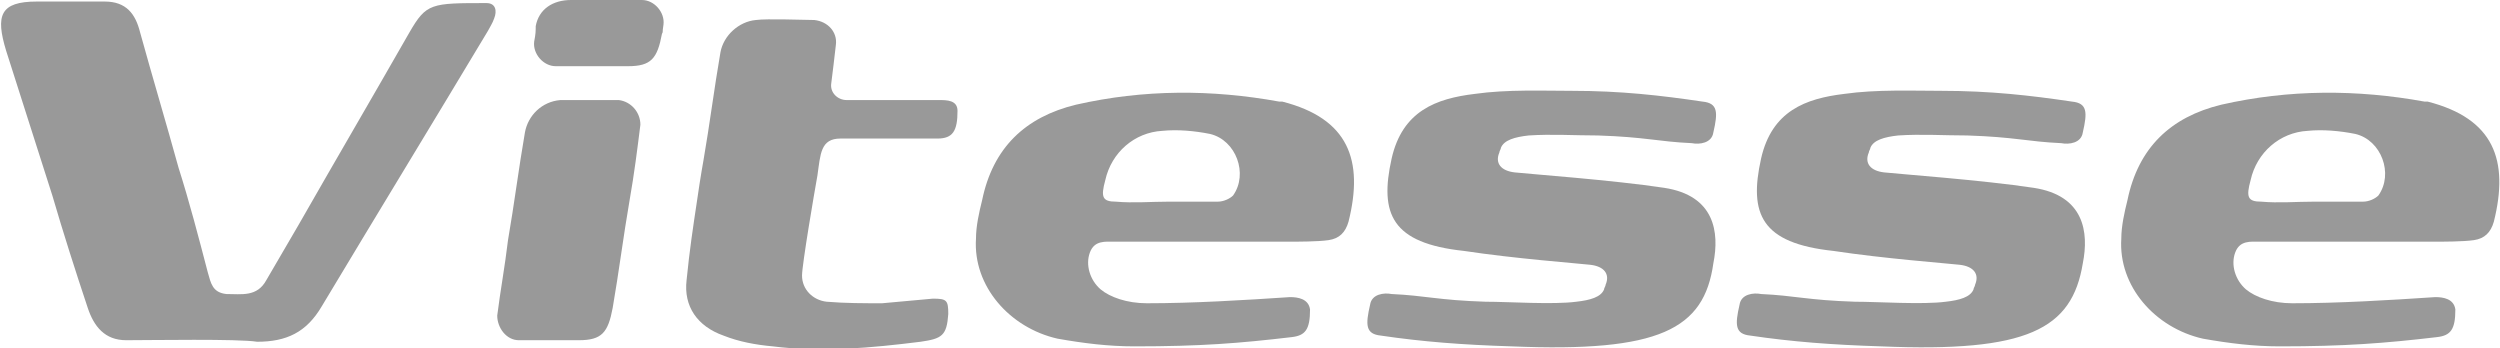
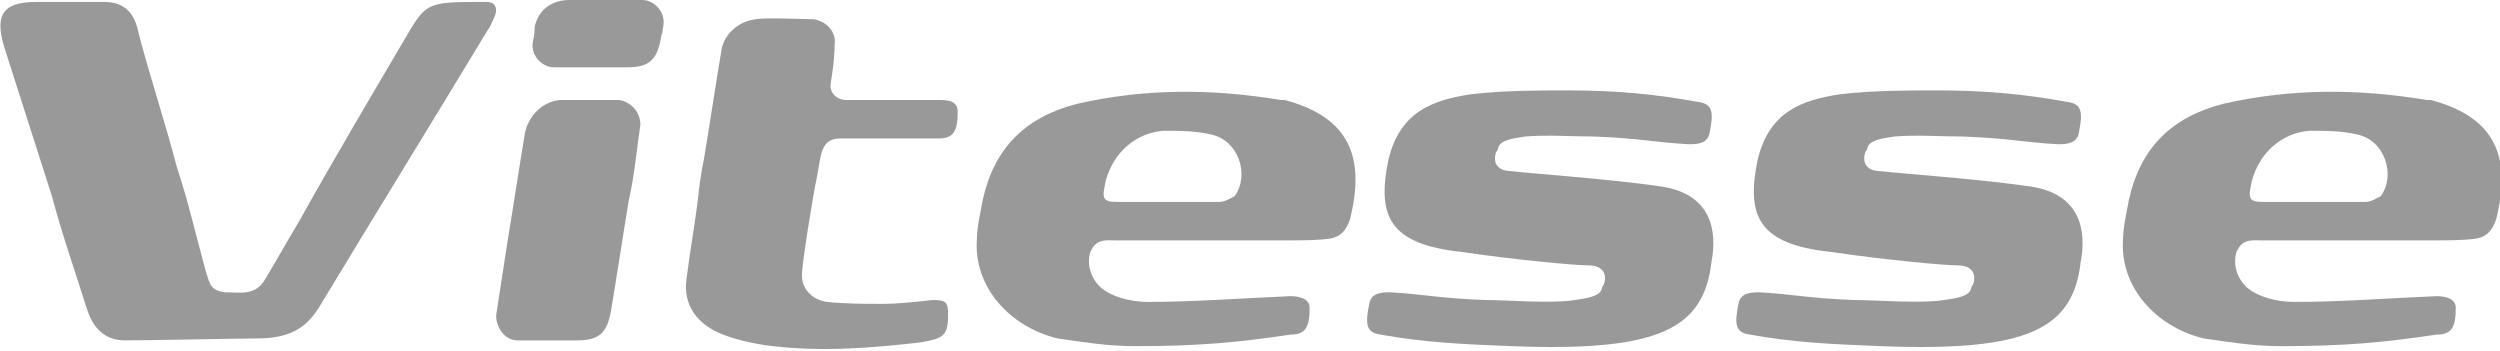
- <svg xmlns="http://www.w3.org/2000/svg" version="1.1" id="レイヤー_1" x="0px" y="0px" width="162.4px" height="22.6px" viewBox="236.8 225.4 162.4 22.6" enable-background="new 236.8 225.4 162.4 22.6" xml:space="preserve">
+ <svg xmlns="http://www.w3.org/2000/svg" version="1.1" id="レイヤー_1" x="0px" y="0px" width="130px" height="18.2px" viewBox="15 457.1 130 18.2" enable-background="new 15 457.1 130 18.2" xml:space="preserve">
  <g>
-     <path fill="#999999" d="M384.9,247.9c-1.7,0-3.3-0.2-5-0.5c-3.1-0.7-5.5-3.4-5.3-6.5c0-0.8,0.2-1.7,0.4-2.5   c0.7-3.4,2.8-5.4,6.1-6.2c4.4-1,8.8-1,13.2-0.2c0.1,0,0.2,0,0.2,0c4.3,1.1,5.3,3.8,4.3,7.8c-0.2,0.7-0.6,1.1-1.3,1.2   c-0.7,0.1-2,0.1-2.6,0.1c-1.7,0-9.2,0-11.3,0c-0.6,0-1.3-0.1-1.6,0.7c-0.3,0.8,0,1.8,0.7,2.4c0.6,0.5,1.7,0.9,3,0.9   c3,0,6.3-0.2,9.3-0.4c0.5,0,1.2,0.1,1.3,0.8c0,1.3-0.3,1.7-1.2,1.8C391.7,247.7,389.1,247.9,384.9,247.9z M387.1,238.5   c1.1,0,2.1,0,3.2,0c0.4,0,0.8-0.2,1-0.4c1-1.4,0.2-3.6-1.5-4c-1-0.2-2.1-0.3-3.1-0.2c-1.8,0.1-3.3,1.4-3.7,3.2   c-0.3,1.1-0.2,1.4,0.7,1.4C384.8,238.6,386,238.5,387.1,238.5z" />
+     <path fill="#999999" d="M133.6,475.1c-1.4,0-2.6-0.2-4-0.4c-2.5-0.6-4.4-2.7-4.2-5.2c0-0.6,0.2-1.4,0.3-2c0.6-2.7,2.2-4.3,4.9-5   c3.5-0.8,7-0.8,10.6-0.2c0.1,0,0.2,0,0.2,0c3.4,0.9,4.2,3,3.4,6.2c-0.2,0.6-0.5,0.9-1,1c-0.6,0.1-1.6,0.1-2.1,0.1   c-1.4,0-7.4,0-9.1,0c-0.5,0-1-0.1-1.3,0.6c-0.2,0.6,0,1.4,0.6,1.9c0.5,0.4,1.4,0.7,2.4,0.7c2.4,0,5-0.2,7.4-0.3c0.4,0,1,0.1,1,0.6   c0,1-0.2,1.4-1,1.4C139,474.9,137,475.1,133.6,475.1z M135.4,467.6c0.9,0,1.7,0,2.6,0c0.3,0,0.6-0.2,0.8-0.3   c0.8-1.1,0.2-2.9-1.2-3.2c-0.8-0.2-1.7-0.2-2.5-0.2c-1.4,0.1-2.6,1.1-3,2.6c-0.2,0.9-0.2,1.1,0.6,1.1   C133.5,467.6,134.5,467.6,135.4,467.6z" />
    <g>
-       <path fill="#999999" d="M245,247.5c-1.4,0-2.1-0.9-2.5-2.1c-0.8-2.4-1.6-4.9-2.3-7.3c-1-3.1-2-6.3-3-9.4c-0.7-2.3-0.4-3.2,2-3.2    c1.5,0,3.9,0,4.4,0c1.4,0,2,0.8,2.3,2c0.8,2.9,1.7,5.9,2.5,8.8c0.7,2.2,1.3,4.5,1.9,6.8c0.2,0.7,0.3,1.3,1.2,1.4    c1,0,2,0.2,2.6-0.9c0.7-1.2,1.4-2.4,2.1-3.6c2.4-4.2,4.8-8.3,7.2-12.5c1.1-1.9,1.4-1.9,5-1.9c0.6,0,0.7,0.5,0.5,1    c-0.1,0.3-0.3,0.6-0.4,0.8c-3.6,6-7.2,11.9-10.8,17.9c-1,1.7-2.3,2.3-4.2,2.3C252.3,247.4,246.6,247.5,245,247.5z" />
-       <path fill="#999999" d="M277,231.9c0.8,0.1,1.4,0.8,1.4,1.6c-0.2,1.6-0.4,3.2-0.7,4.9c-0.4,2.3-0.7,4.7-1.1,7    c-0.3,1.6-0.7,2.1-2.2,2.1c-1.3,0-2.6,0-3.9,0c-0.8,0-1.4-0.8-1.4-1.6c0.2-1.6,0.5-3.2,0.7-4.9c0.4-2.3,0.7-4.7,1.1-7    c0.2-1.1,1.1-2,2.3-2.1C273.8,231.9,276.3,231.9,277,231.9z M277,231.9c0.8,0.1,1.4,0.8,1.4,1.6c-0.2,1.6-0.4,3.2-0.7,4.9    c-0.4,2.3-0.7,4.7-1.1,7c-0.3,1.6-0.7,2.1-2.2,2.1c-1.3,0-2.6,0-3.9,0c-0.8,0-1.4-0.8-1.4-1.6c0.2-1.6,0.5-3.2,0.7-4.9    c0.4-2.3,0.7-4.7,1.1-7c0.2-1.1,1.1-2,2.3-2.1C273.8,231.9,276.3,231.9,277,231.9z" />
+       <path fill="#999999" d="M21.5,474.8c-1.1,0-1.7-0.7-2-1.7c-0.6-1.9-1.3-3.9-1.8-5.8c-0.8-2.5-1.6-5-2.4-7.5    c-0.6-1.8-0.3-2.6,1.6-2.6c1.2,0,3.1,0,3.5,0c1.1,0,1.6,0.6,1.8,1.6c0.6,2.3,1.4,4.7,2,7c0.6,1.8,1,3.6,1.5,5.4    c0.2,0.6,0.2,1,1,1.1c0.8,0,1.6,0.2,2.1-0.7c0.6-1,1.1-1.9,1.7-2.9c1.9-3.4,3.8-6.6,5.8-10c0.9-1.5,1.1-1.5,4-1.5    c0.5,0,0.6,0.4,0.4,0.8c-0.1,0.2-0.2,0.5-0.3,0.6c-2.9,4.8-5.8,9.5-8.7,14.3c-0.8,1.4-1.8,1.8-3.4,1.8    C27.4,474.7,22.8,474.8,21.5,474.8z" />
+       <path fill="#999999" d="M47.2,462.3c0.6,0.1,1.1,0.6,1.1,1.3c-0.2,1.3-0.3,2.6-0.6,3.9c-0.3,1.8-0.6,3.8-0.9,5.6    c-0.2,1.3-0.6,1.7-1.8,1.7c-1,0-2.1,0-3.1,0c-0.6,0-1.1-0.6-1.1-1.3c0.2-1.3,0.4-2.6,0.6-3.9c0.3-1.8,0.6-3.8,0.9-5.6    c0.2-0.9,0.9-1.6,1.8-1.7C44.6,462.3,46.6,462.3,47.2,462.3z M47.2,462.3c0.6,0.1,1.1,0.6,1.1,1.3c-0.2,1.3-0.3,2.6-0.6,3.9    c-0.3,1.8-0.6,3.8-0.9,5.6c-0.2,1.3-0.6,1.7-1.8,1.7c-1,0-2.1,0-3.1,0c-0.6,0-1.1-0.6-1.1-1.3c0.2-1.3,0.4-2.6,0.6-3.9    c0.3-1.8,0.6-3.8,0.9-5.6c0.2-0.9,0.9-1.6,1.8-1.7C44.6,462.3,46.6,462.3,47.2,462.3z" />
    </g>
-     <path fill="#999999" d="M278.5,225.4c0.8,0,1.5,0.8,1.4,1.6c-0.1,0.6,0,0.4-0.1,0.6c-0.3,1.6-0.7,2.1-2.2,2.1c-1.3,0-3.4,0-4.7,0   c-0.8,0-1.5-0.8-1.4-1.6c0.1-0.5,0.1-0.7,0.1-1c0.2-1.1,1.1-1.7,2.3-1.7C274.6,225.4,277.9,225.4,278.5,225.4z" />
-     <path fill="#999999" d="M291.4,234.4c1.1,0,2.1,0,3.2,0c1.1,0,2.1,0,3.1,0c1,0,1.3-0.5,1.3-1.8c0-0.7-0.7-0.7-1.2-0.7c-2,0-4,0-6,0   c-0.6,0-1.1-0.5-1-1.1c0.1-0.8,0.2-1.6,0.3-2.5c0.1-0.8-0.5-1.5-1.4-1.6c-0.6,0-3.1-0.1-3.8,0c-1.1,0.1-2.1,1-2.3,2.1   c-0.4,2.3-0.7,4.7-1.1,7c0,0-0.2,1.1-0.4,2.5c-0.3,2-0.5,3.3-0.7,5.3c-0.2,1.7,0.7,3,2.4,3.6c1,0.4,2.1,0.6,3.2,0.7   c3.2,0.4,6.4,0.1,9.6-0.3c1.4-0.2,1.7-0.4,1.8-1.8c0-0.9-0.1-1-1-1c-1.1,0.1-2.2,0.2-3.3,0.3c-1.2,0-2.4,0-3.6-0.1   c-0.9-0.1-1.6-0.8-1.6-1.7c0-0.7,0.8-5.4,1-6.5C290.1,235.4,290.1,234.4,291.4,234.4z" />
-     <path fill="#999999" d="M310.5,247.9c-1.7,0-3.3-0.2-5-0.5c-3.1-0.7-5.5-3.4-5.3-6.5c0-0.8,0.2-1.7,0.4-2.5   c0.7-3.4,2.8-5.4,6.1-6.2c4.4-1,8.8-1,13.2-0.2c0.1,0,0.2,0,0.2,0c4.3,1.1,5.3,3.8,4.3,7.8c-0.2,0.7-0.6,1.1-1.3,1.2   c-0.7,0.1-2,0.1-2.6,0.1c-1.7,0-9.2,0-11.3,0c-0.6,0-1.3-0.1-1.6,0.7c-0.3,0.8,0,1.8,0.7,2.4c0.6,0.5,1.7,0.9,3,0.9   c3,0,6.3-0.2,9.3-0.4c0.5,0,1.2,0.1,1.3,0.8c0,1.3-0.3,1.7-1.2,1.8C317.3,247.7,314.8,247.9,310.5,247.9z M312.7,238.5   c1.1,0,2.1,0,3.2,0c0.4,0,0.8-0.2,1-0.4c1-1.4,0.2-3.6-1.5-4c-1-0.2-2.1-0.3-3.1-0.2c-1.8,0.1-3.3,1.4-3.7,3.2   c-0.3,1.1-0.2,1.4,0.7,1.4C310.4,238.6,311.6,238.5,312.7,238.5z" />
-     <path fill="#999999" d="M335,247.9c-3.2-0.1-5.8-0.3-8.5-0.7c-1-0.1-1-0.7-0.7-2c0.1-0.7,0.9-0.8,1.4-0.7c2.2,0.1,3,0.4,6.1,0.5   c1.5,0,4.4,0.2,5.9,0c0.9-0.1,1.6-0.3,1.8-0.8c0-0.1,0.1-0.2,0.1-0.3c0.3-0.7-0.1-1.2-1-1.3c-0.9-0.1-4.9-0.4-8.2-0.9   c-4.7-0.5-5.5-2.4-4.7-6c0.7-3.1,2.9-3.9,5.4-4.2c2.1-0.3,4.5-0.2,6.3-0.2c3.2,0,5.8,0.3,8.5,0.7c1,0.1,1,0.7,0.7,2   c-0.1,0.7-0.9,0.8-1.4,0.7c-2.2-0.1-3-0.4-6.1-0.5c-1.5,0-3-0.1-4.5,0c-0.9,0.1-1.6,0.3-1.8,0.8c0,0.1-0.1,0.2-0.1,0.3   c-0.3,0.7,0.1,1.2,1,1.3c0.9,0.1,6.4,0.5,9.7,1s3.6,2.9,3.2,4.9C347.5,246.8,344.6,248.3,335,247.9z" />
-     <path fill="#999999" d="M359,247.9c-3.2-0.1-5.8-0.3-8.5-0.7c-1-0.1-1-0.7-0.7-2c0.1-0.7,0.9-0.8,1.4-0.7c2.2,0.1,3,0.4,6.1,0.5   c1.5,0,4.4,0.2,5.9,0c0.9-0.1,1.6-0.3,1.8-0.8c0-0.1,0.1-0.2,0.1-0.3c0.3-0.7-0.1-1.2-1-1.3c-0.9-0.1-4.9-0.4-8.2-0.9   c-4.7-0.5-5.5-2.4-4.7-6c0.7-3.1,2.9-3.9,5.4-4.2c2.1-0.3,4.5-0.2,6.3-0.2c3.2,0,5.8,0.3,8.5,0.7c1,0.1,1,0.7,0.7,2   c-0.1,0.7-0.9,0.8-1.4,0.7c-2.2-0.1-3-0.4-6.1-0.5c-1.5,0-3-0.1-4.5,0c-0.9,0.1-1.6,0.3-1.8,0.8c0,0.1-0.1,0.2-0.1,0.3   c-0.3,0.7,0.1,1.2,1,1.3c0.9,0.1,6.4,0.5,9.7,1c3.3,0.5,3.6,2.9,3.2,4.9C371.4,246.8,368.5,248.3,359,247.9z" />
+     <path fill="#999999" d="M48.4,457.1c0.6,0,1.2,0.6,1.1,1.3c-0.1,0.5,0,0.3-0.1,0.5c-0.2,1.3-0.6,1.7-1.8,1.7c-1,0-2.7,0-3.8,0   c-0.6,0-1.2-0.6-1.1-1.3c0.1-0.4,0.1-0.6,0.1-0.8c0.2-0.9,0.9-1.4,1.8-1.4C45.2,457.1,47.9,457.1,48.4,457.1z" />
+     <path fill="#999999" d="M58.7,464.3c0.9,0,1.7,0,2.6,0c0.9,0,1.7,0,2.5,0c0.8,0,1-0.4,1-1.4c0-0.6-0.6-0.6-1-0.6   c-1.6,0-3.2,0-4.8,0c-0.5,0-0.9-0.4-0.8-0.9c0.1-0.6,0.2-1.3,0.2-2c0.1-0.6-0.4-1.2-1.1-1.3c-0.5,0-2.5-0.1-3,0   c-0.9,0.1-1.7,0.8-1.8,1.7c-0.3,1.8-0.6,3.8-0.9,5.6c0,0-0.2,0.9-0.3,2c-0.2,1.6-0.4,2.6-0.6,4.2c-0.2,1.4,0.6,2.4,1.9,2.9   c0.8,0.3,1.7,0.5,2.6,0.6c2.6,0.3,5.1,0.1,7.7-0.2c1.1-0.2,1.4-0.3,1.4-1.4c0-0.7-0.1-0.8-0.8-0.8c-0.9,0.1-1.8,0.2-2.6,0.2   c-1,0-1.9,0-2.9-0.1c-0.7-0.1-1.3-0.6-1.3-1.4c0-0.6,0.6-4.3,0.8-5.2C57.7,465.1,57.7,464.3,58.7,464.3z" />
+     <path fill="#999999" d="M74,475.1c-1.4,0-2.6-0.2-4-0.4c-2.5-0.6-4.4-2.7-4.2-5.2c0-0.6,0.2-1.4,0.3-2c0.6-2.7,2.2-4.3,4.9-5   c3.5-0.8,7-0.8,10.6-0.2c0.1,0,0.2,0,0.2,0c3.4,0.9,4.2,3,3.4,6.2c-0.2,0.6-0.5,0.9-1,1c-0.6,0.1-1.6,0.1-2.1,0.1   c-1.4,0-7.4,0-9.1,0c-0.5,0-1-0.1-1.3,0.6c-0.2,0.6,0,1.4,0.6,1.9c0.5,0.4,1.4,0.7,2.4,0.7c2.4,0,5-0.2,7.4-0.3c0.4,0,1,0.1,1,0.6   c0,1-0.2,1.4-1,1.4C79.4,474.9,77.4,475.1,74,475.1z M75.8,467.6c0.9,0,1.7,0,2.6,0c0.3,0,0.6-0.2,0.8-0.3c0.8-1.1,0.2-2.9-1.2-3.2   c-0.8-0.2-1.7-0.2-2.5-0.2c-1.4,0.1-2.6,1.1-3,2.6c-0.2,0.9-0.2,1.1,0.6,1.1C73.9,467.6,74.9,467.6,75.8,467.6z" />
+     <path fill="#999999" d="M93.6,475.1c-2.6-0.1-4.6-0.2-6.8-0.6c-0.8-0.1-0.8-0.6-0.6-1.6c0.1-0.6,0.7-0.6,1.1-0.6   c1.8,0.1,2.4,0.3,4.9,0.4c1.2,0,3.5,0.2,4.7,0c0.7-0.1,1.3-0.2,1.4-0.6c0-0.1,0.1-0.2,0.1-0.2c0.2-0.6-0.1-1-0.8-1   s-3.9-0.3-6.6-0.7c-3.8-0.4-4.4-1.9-3.8-4.8c0.6-2.5,2.3-3.1,4.3-3.4c1.7-0.2,3.6-0.2,5-0.2c2.6,0,4.6,0.2,6.8,0.6   c0.8,0.1,0.8,0.6,0.6,1.6c-0.1,0.6-0.7,0.6-1.1,0.6c-1.8-0.1-2.4-0.3-4.9-0.4c-1.2,0-2.4-0.1-3.6,0c-0.7,0.1-1.3,0.2-1.4,0.6   c0,0.1-0.1,0.2-0.1,0.2c-0.2,0.6,0.1,1,0.8,1c0.7,0.1,5.1,0.4,7.8,0.8c2.6,0.4,2.9,2.3,2.6,3.9C103.6,474.2,101.3,475.4,93.6,475.1   z" />
+     <path fill="#999999" d="M112.8,475.1c-2.6-0.1-4.6-0.2-6.8-0.6c-0.8-0.1-0.8-0.6-0.6-1.6c0.1-0.6,0.7-0.6,1.1-0.6   c1.8,0.1,2.4,0.3,4.9,0.4c1.2,0,3.5,0.2,4.7,0c0.7-0.1,1.3-0.2,1.4-0.6c0-0.1,0.1-0.2,0.1-0.2c0.2-0.6-0.1-1-0.8-1   s-3.9-0.3-6.6-0.7c-3.8-0.4-4.4-1.9-3.8-4.8c0.6-2.5,2.3-3.1,4.3-3.4c1.7-0.2,3.6-0.2,5-0.2c2.6,0,4.6,0.2,6.8,0.6   c0.8,0.1,0.8,0.6,0.6,1.6c-0.1,0.6-0.7,0.6-1.1,0.6c-1.8-0.1-2.4-0.3-4.9-0.4c-1.2,0-2.4-0.1-3.6,0c-0.7,0.1-1.3,0.2-1.4,0.6   c0,0.1-0.1,0.2-0.1,0.2c-0.2,0.6,0.1,1,0.8,1c0.7,0.1,5.1,0.4,7.8,0.8c2.6,0.4,2.9,2.3,2.6,3.9   C122.8,474.2,120.5,475.4,112.8,475.1z" />
  </g>
</svg>
